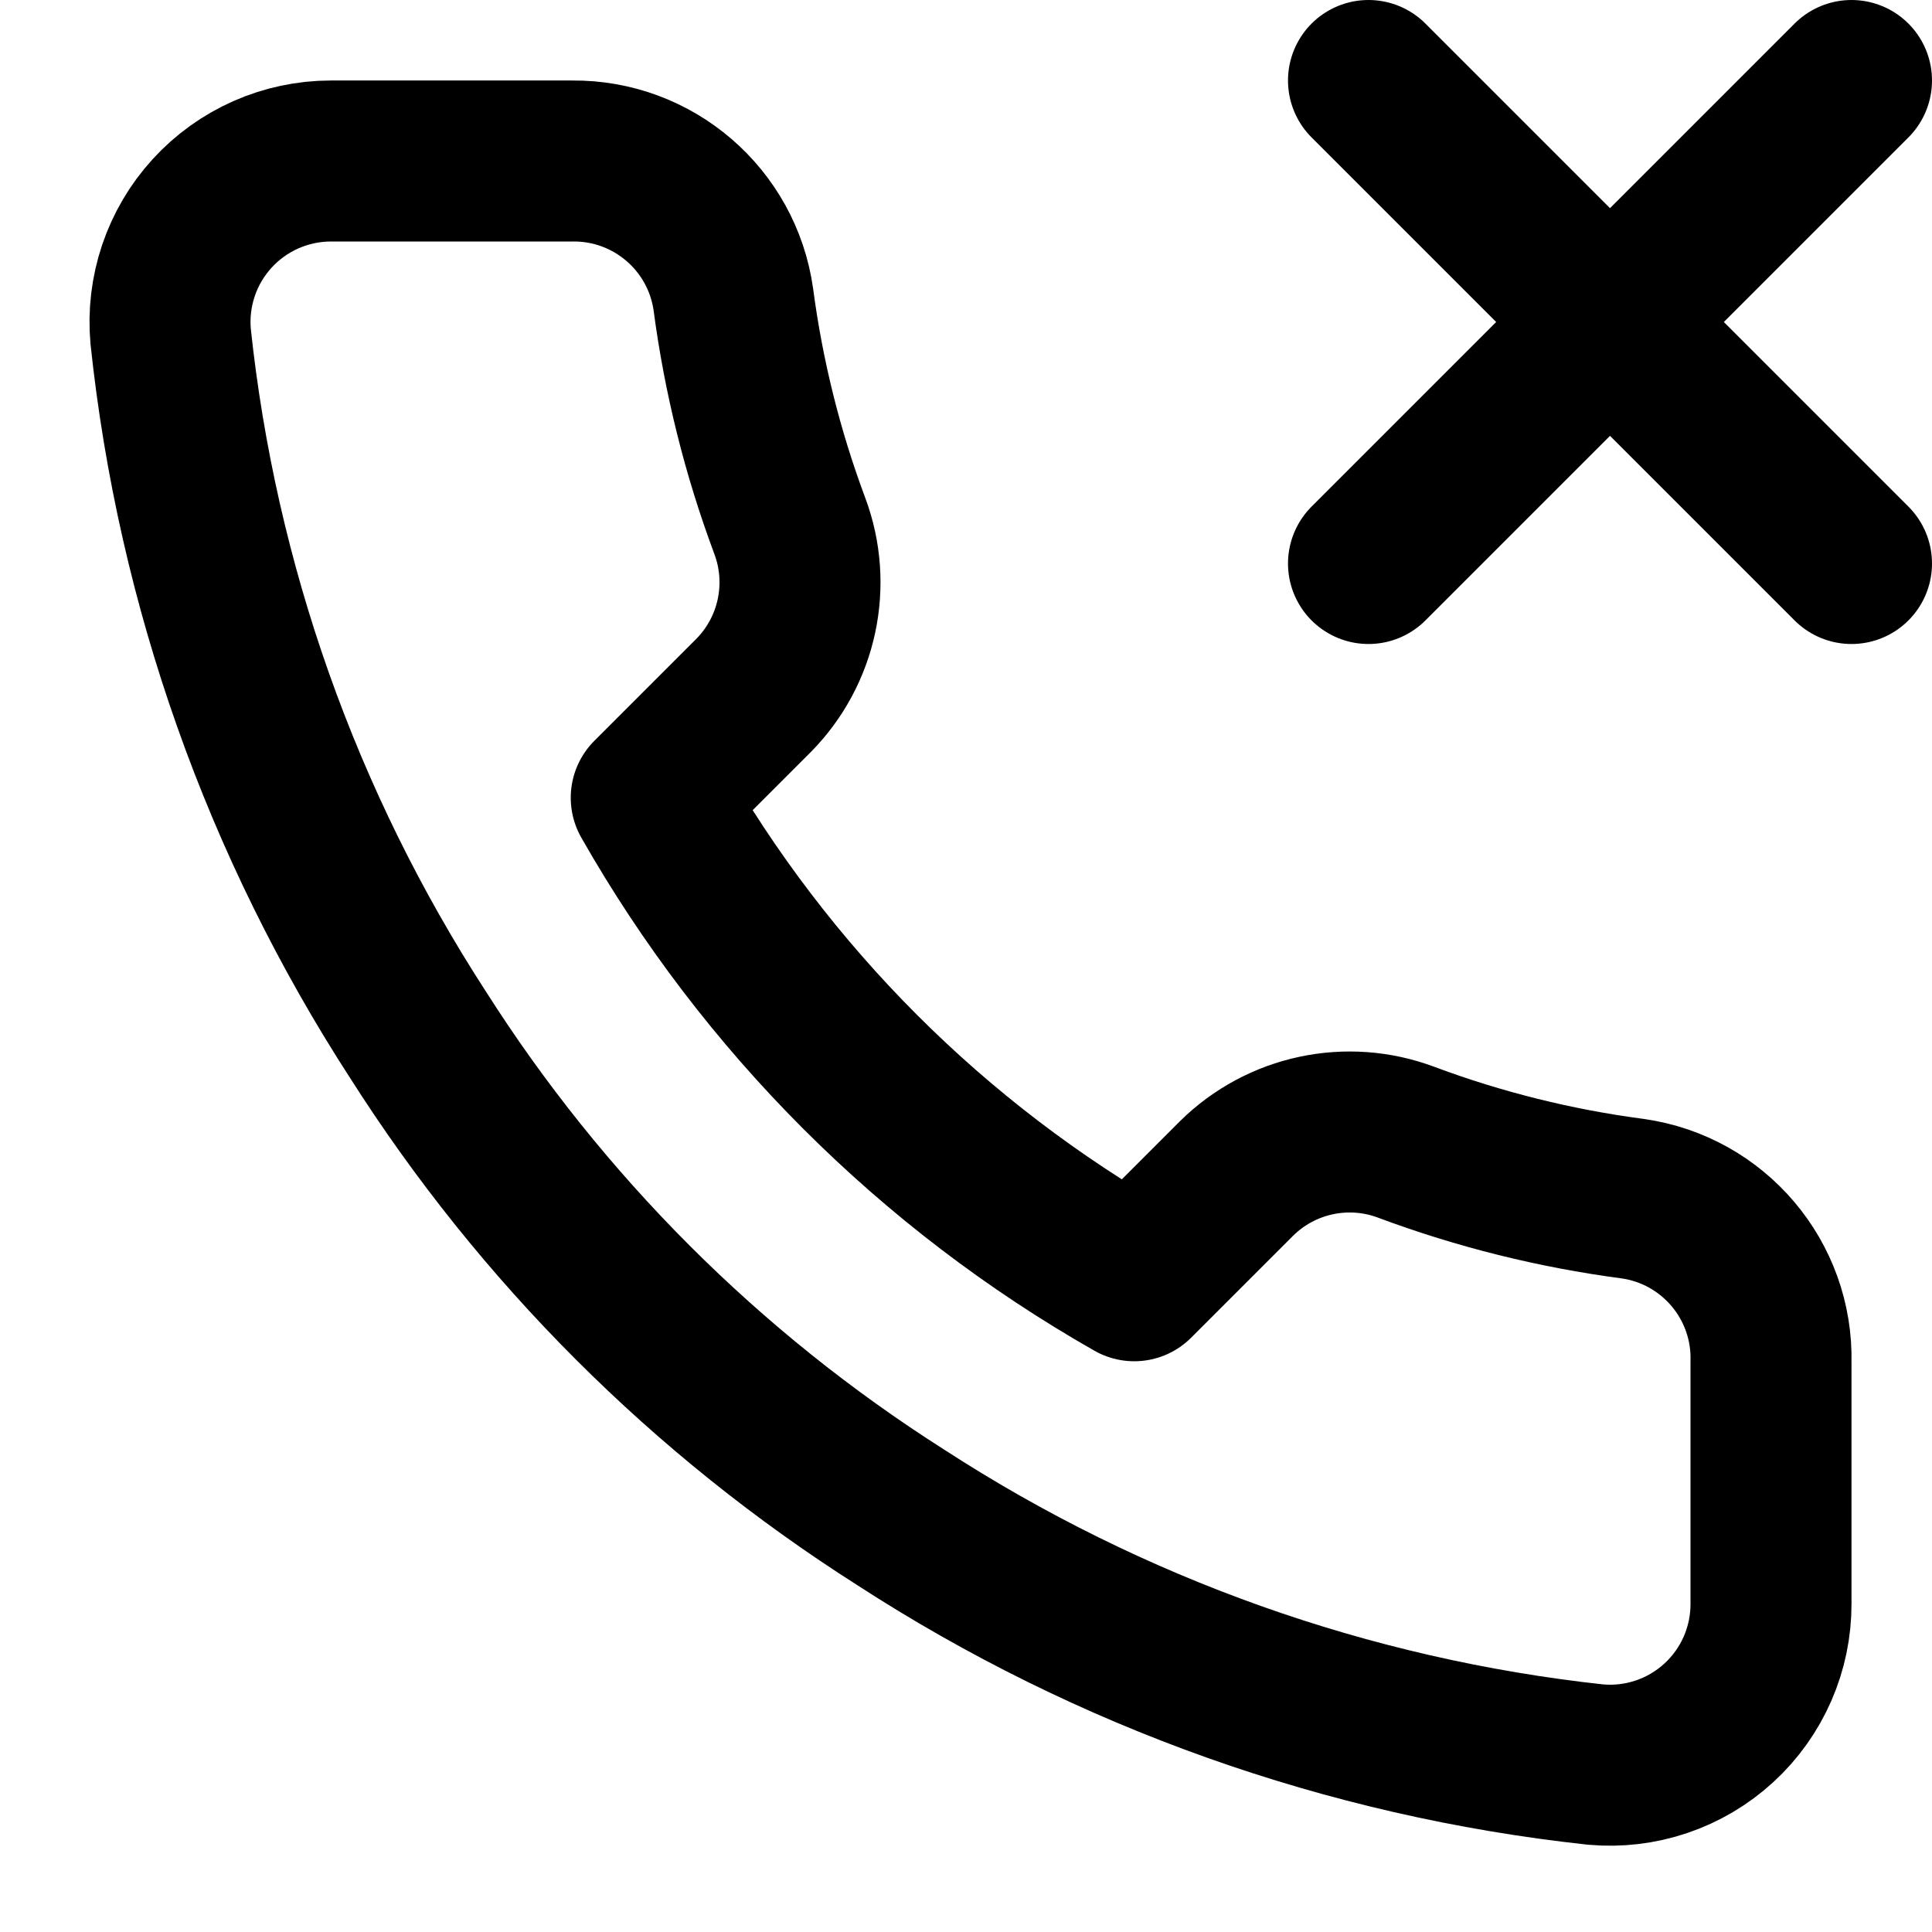
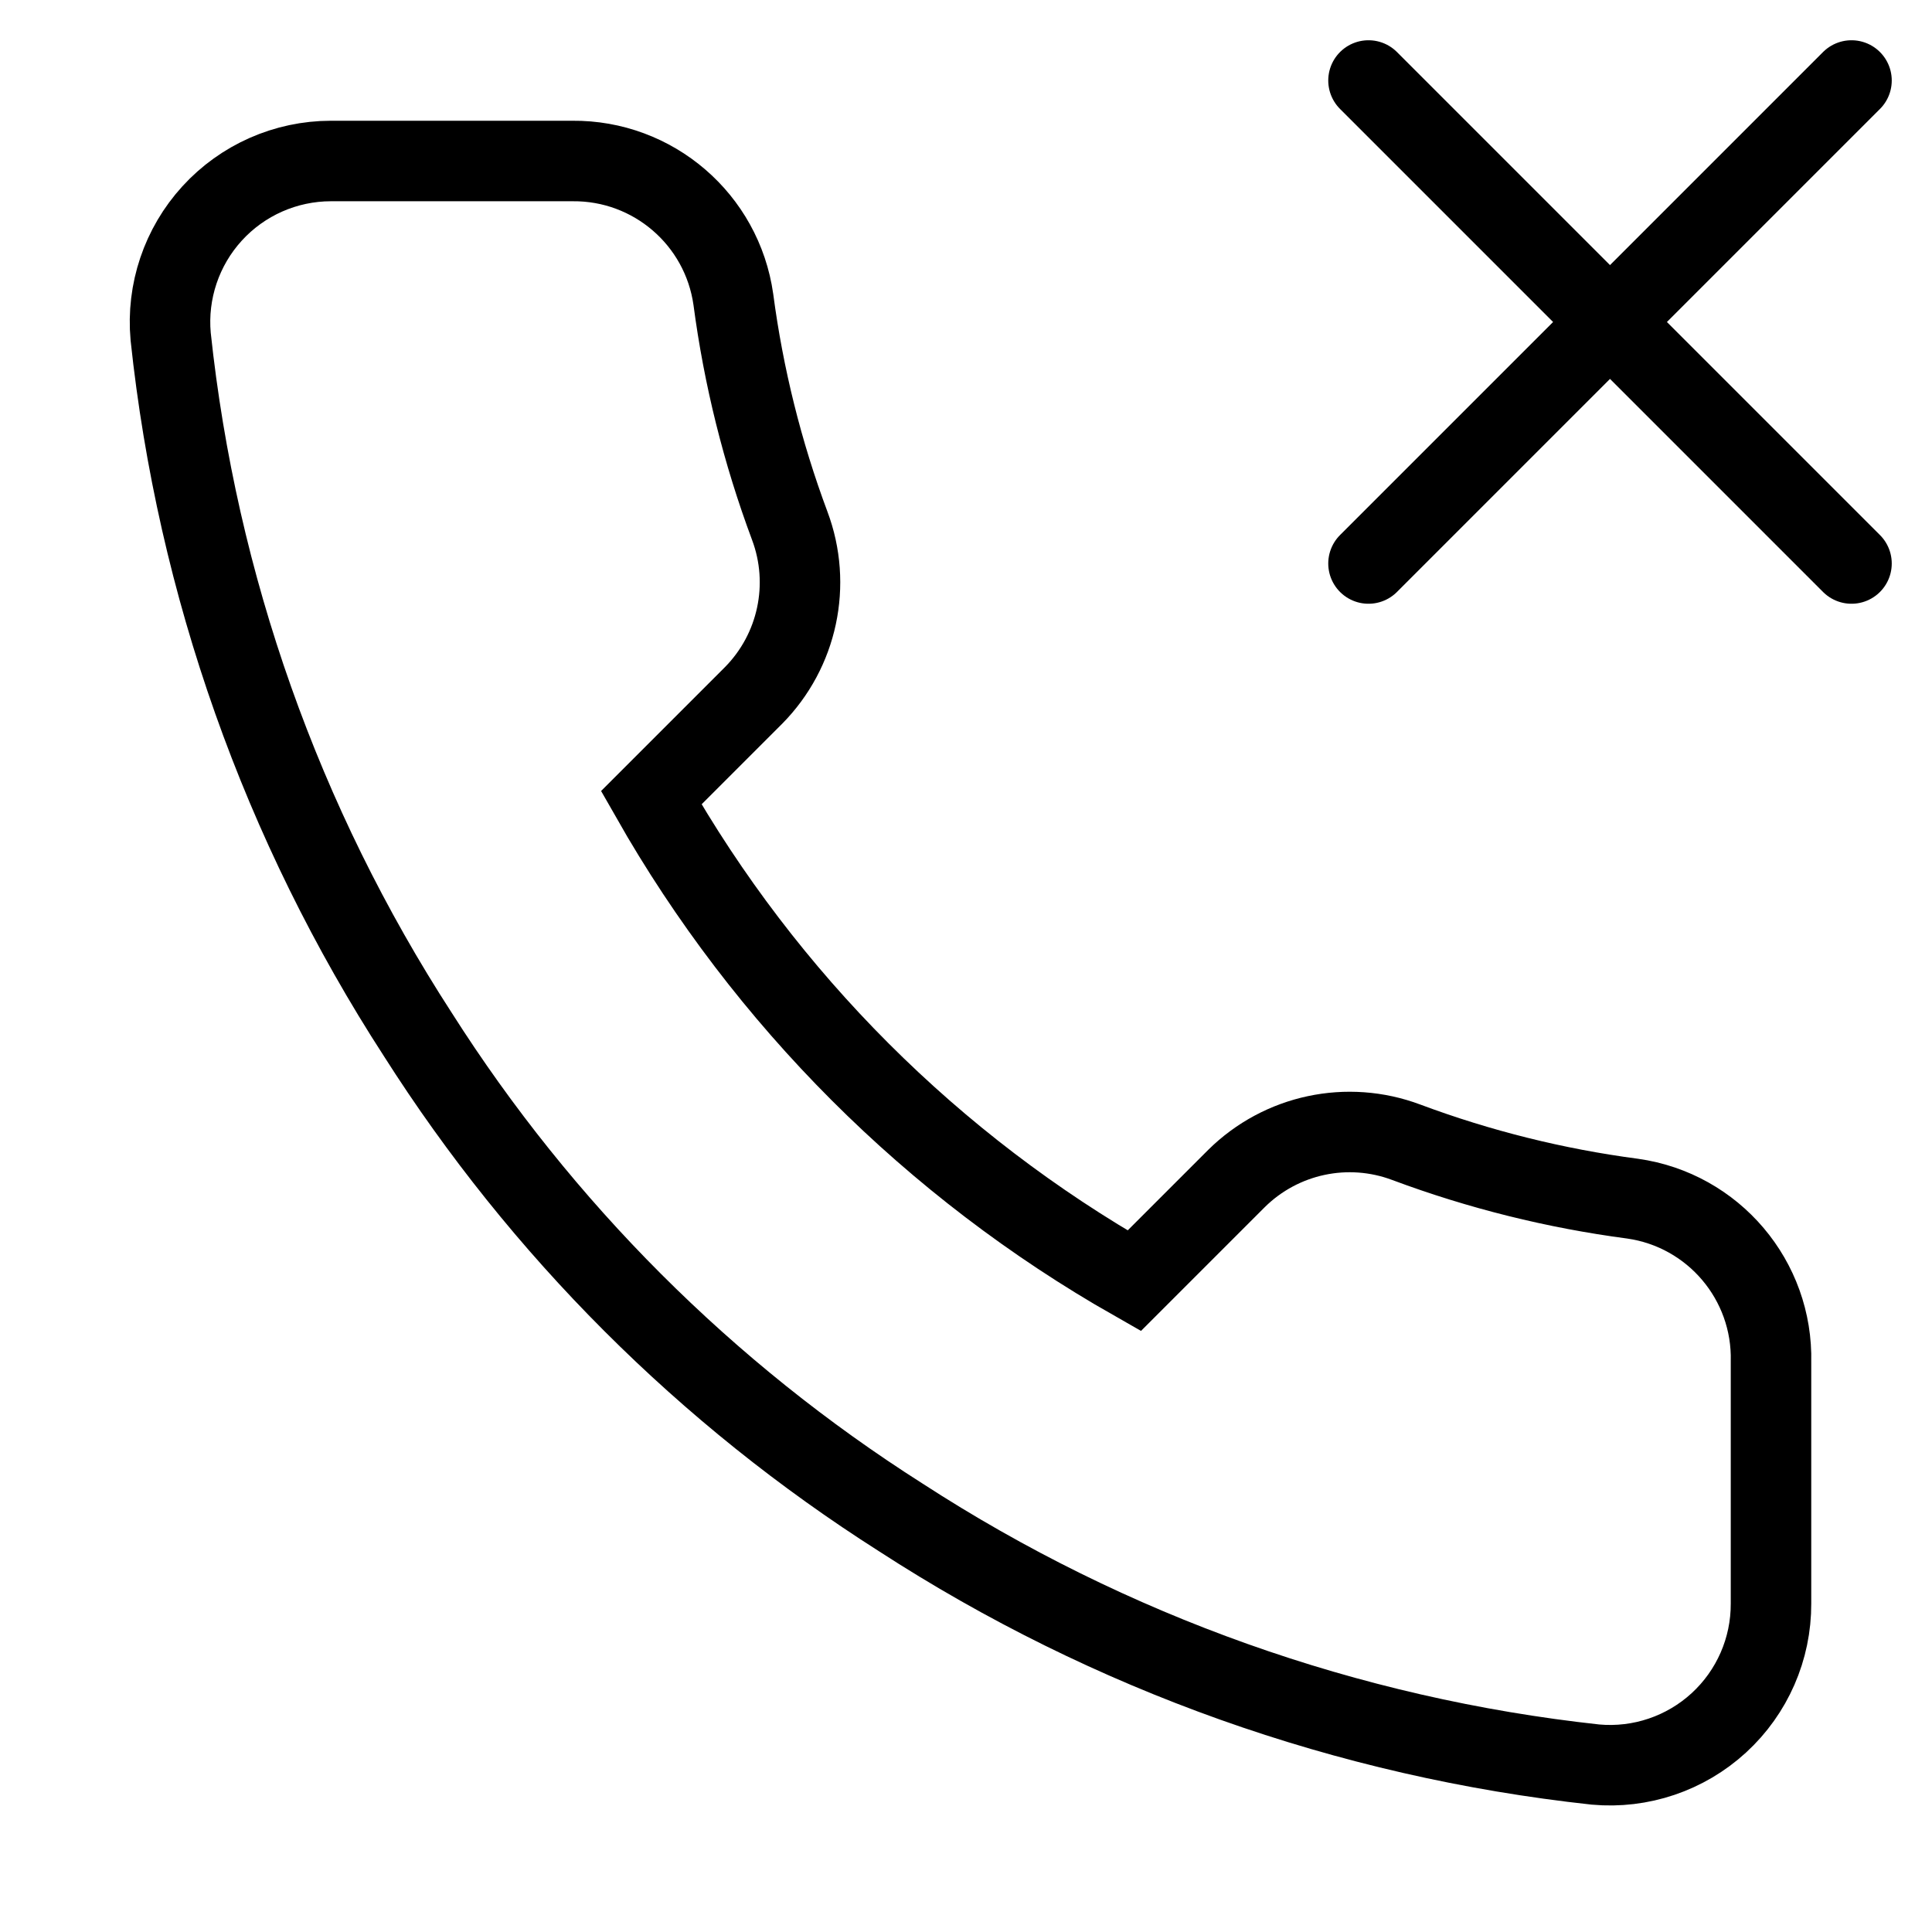
- <svg xmlns="http://www.w3.org/2000/svg" width="24" height="24" viewBox="0 0 24 24" fill="none" stroke="currentColor" stroke-width="2" stroke-linecap="round" stroke-linejoin="round" class="feather feather-phone-missed">
+ <svg xmlns="http://www.w3.org/2000/svg" width="24" height="24" viewBox="0 0 24 24" fill="none" stroke="currentColor" strokeWidth="2" stroke-linecap="round" strokeLinejoin="round" class="feather feather-phone-missed">
  <line x1="23" y1="1" x2="17" y2="7" />
  <line x1="17" y1="1" x2="23" y2="7" />
  <path d="M22 16.92v3a2 2 0 0 1-2.18 2 19.79 19.79 0 0 1-8.63-3.07 19.5 19.5 0 0 1-6-6 19.79 19.79 0 0 1-3.07-8.67A2 2 0 0 1 4.11 2h3a2 2 0 0 1 2 1.72 12.84 12.84 0 0 0 .7 2.81 2 2 0 0 1-.45 2.11L8.09 9.91a16 16 0 0 0 6 6l1.27-1.27a2 2 0 0 1 2.11-.45 12.84 12.84 0 0 0 2.81.7A2 2 0 0 1 22 16.92z" />
</svg>
